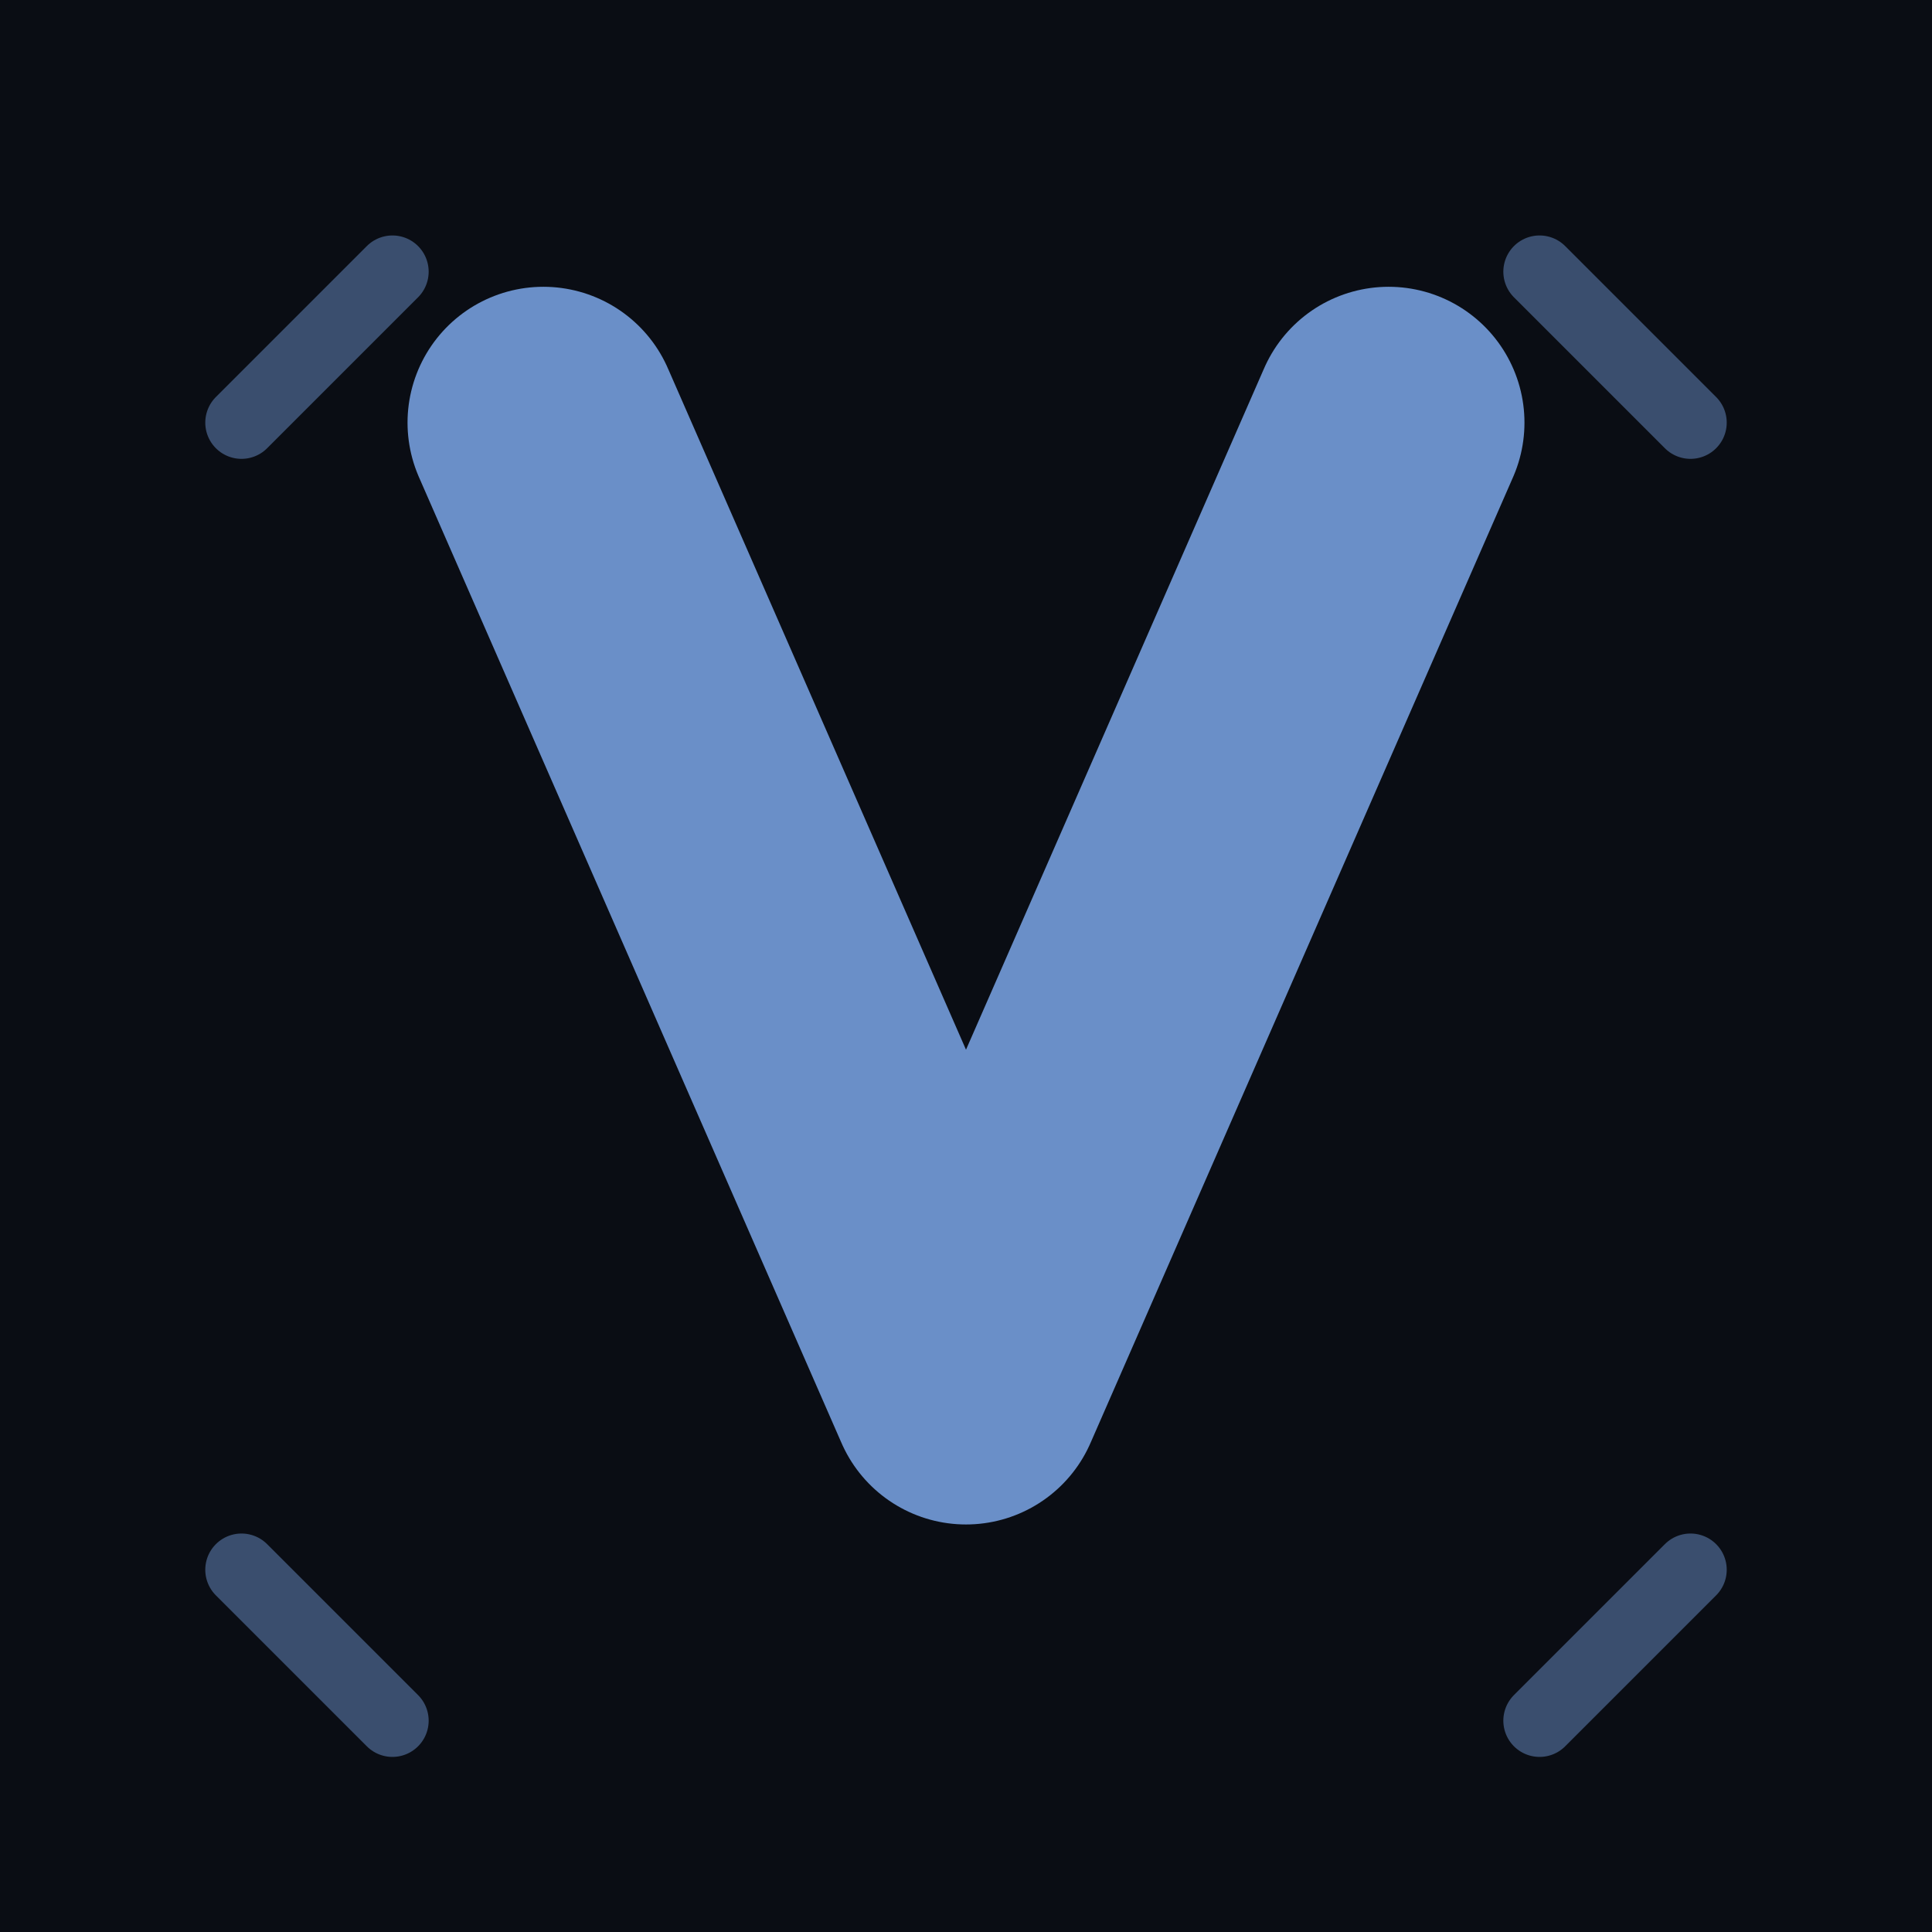
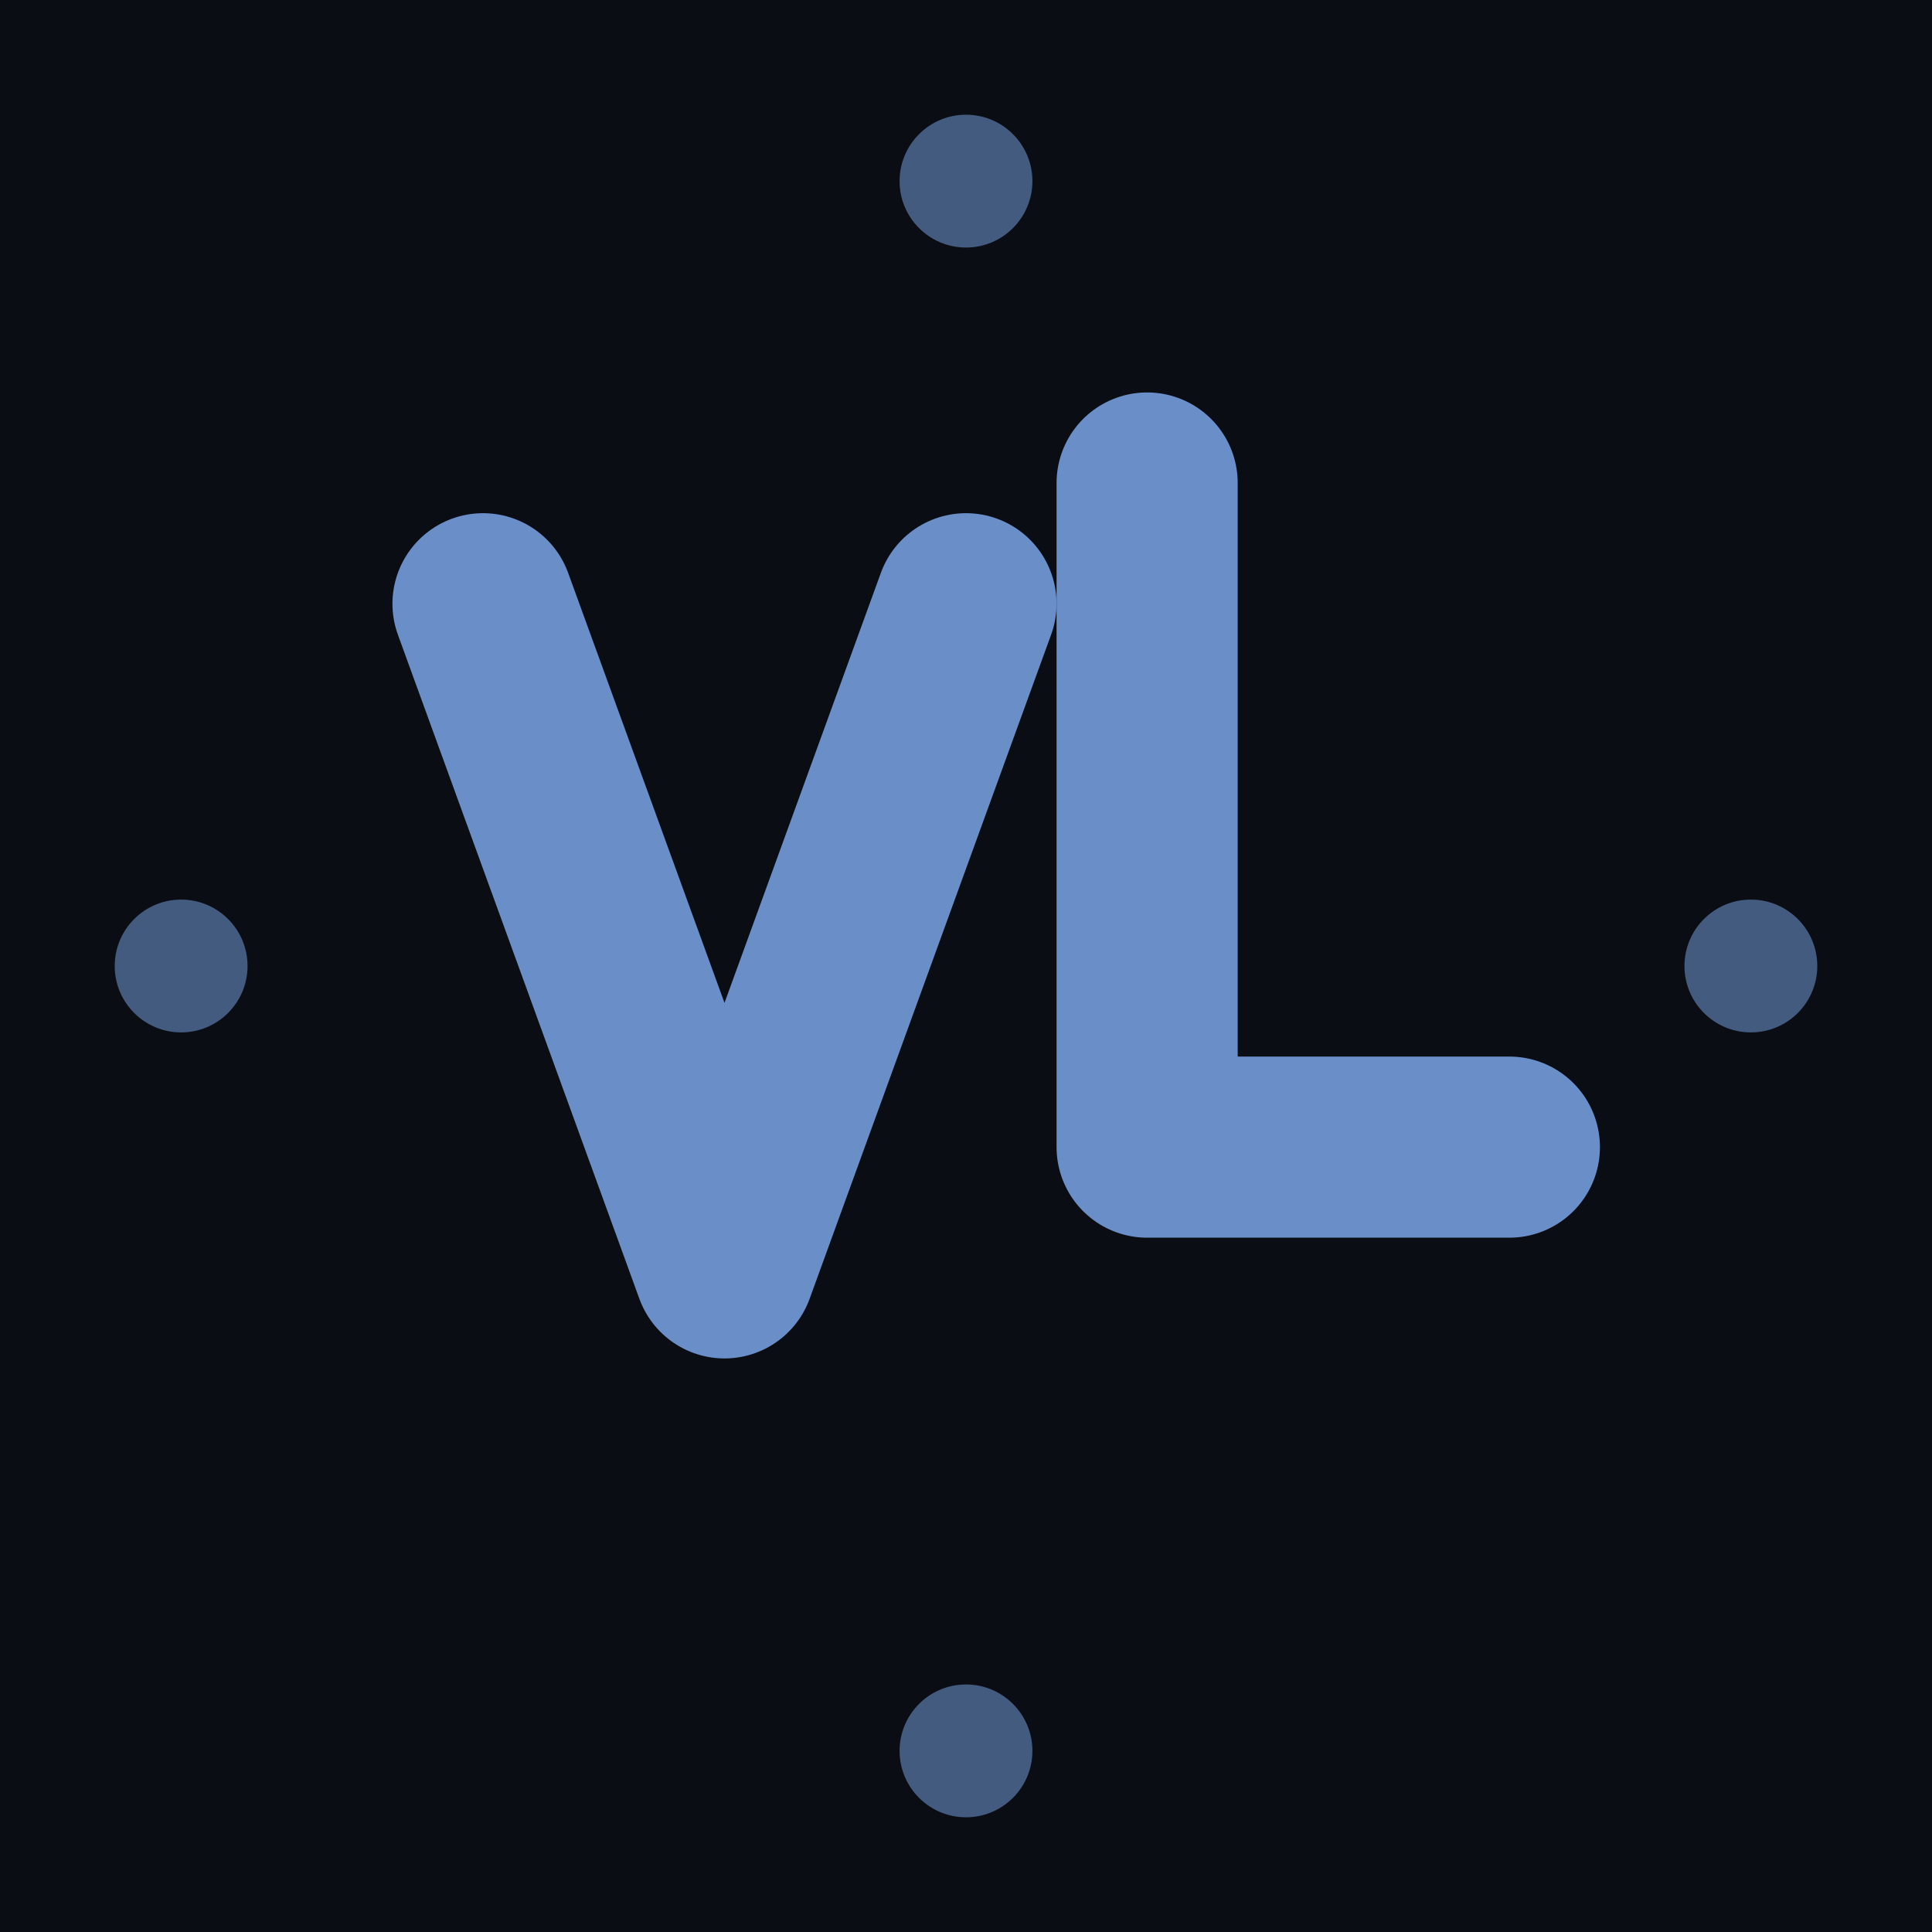
<svg xmlns="http://www.w3.org/2000/svg" viewBox="0 0 32 32" fill="none">
  <rect width="32" height="32" fill="#0a0d14" />
-   <g stroke="#6a8fc8" stroke-width="1.2" stroke-linecap="round" opacity="0.5">
-     <line x1="4" y1="7" x2="6.5" y2="4.5" />
-     <line x1="28" y1="7" x2="25.5" y2="4.5" />
-     <line x1="4" y1="26" x2="6.5" y2="28.5" />
-     <line x1="28" y1="26" x2="25.5" y2="28.5" />
+   <g fill="#6a8fc8" opacity="0.6">
+     <circle cx="16" cy="3" r="1.1" />
+     <circle cx="29" cy="16" r="1.1" />
+     <circle cx="16" cy="29" r="1.1" />
+     <circle cx="3" cy="16" r="1.1" />
  </g>
-   <polyline points="9,7 16,23 23,7" stroke="#6a8fc8" stroke-width="4.5" stroke-linecap="round" stroke-linejoin="round" fill="none" />
+   <polyline points="8,10 12,21 16,10" stroke="#6a8fc8" stroke-width="3" stroke-linecap="round" stroke-linejoin="round" fill="none" />
+   <polyline points="19,8 19,19 25,19" stroke="#6a8fc8" stroke-width="3" stroke-linecap="round" stroke-linejoin="round" fill="none" />
</svg>
